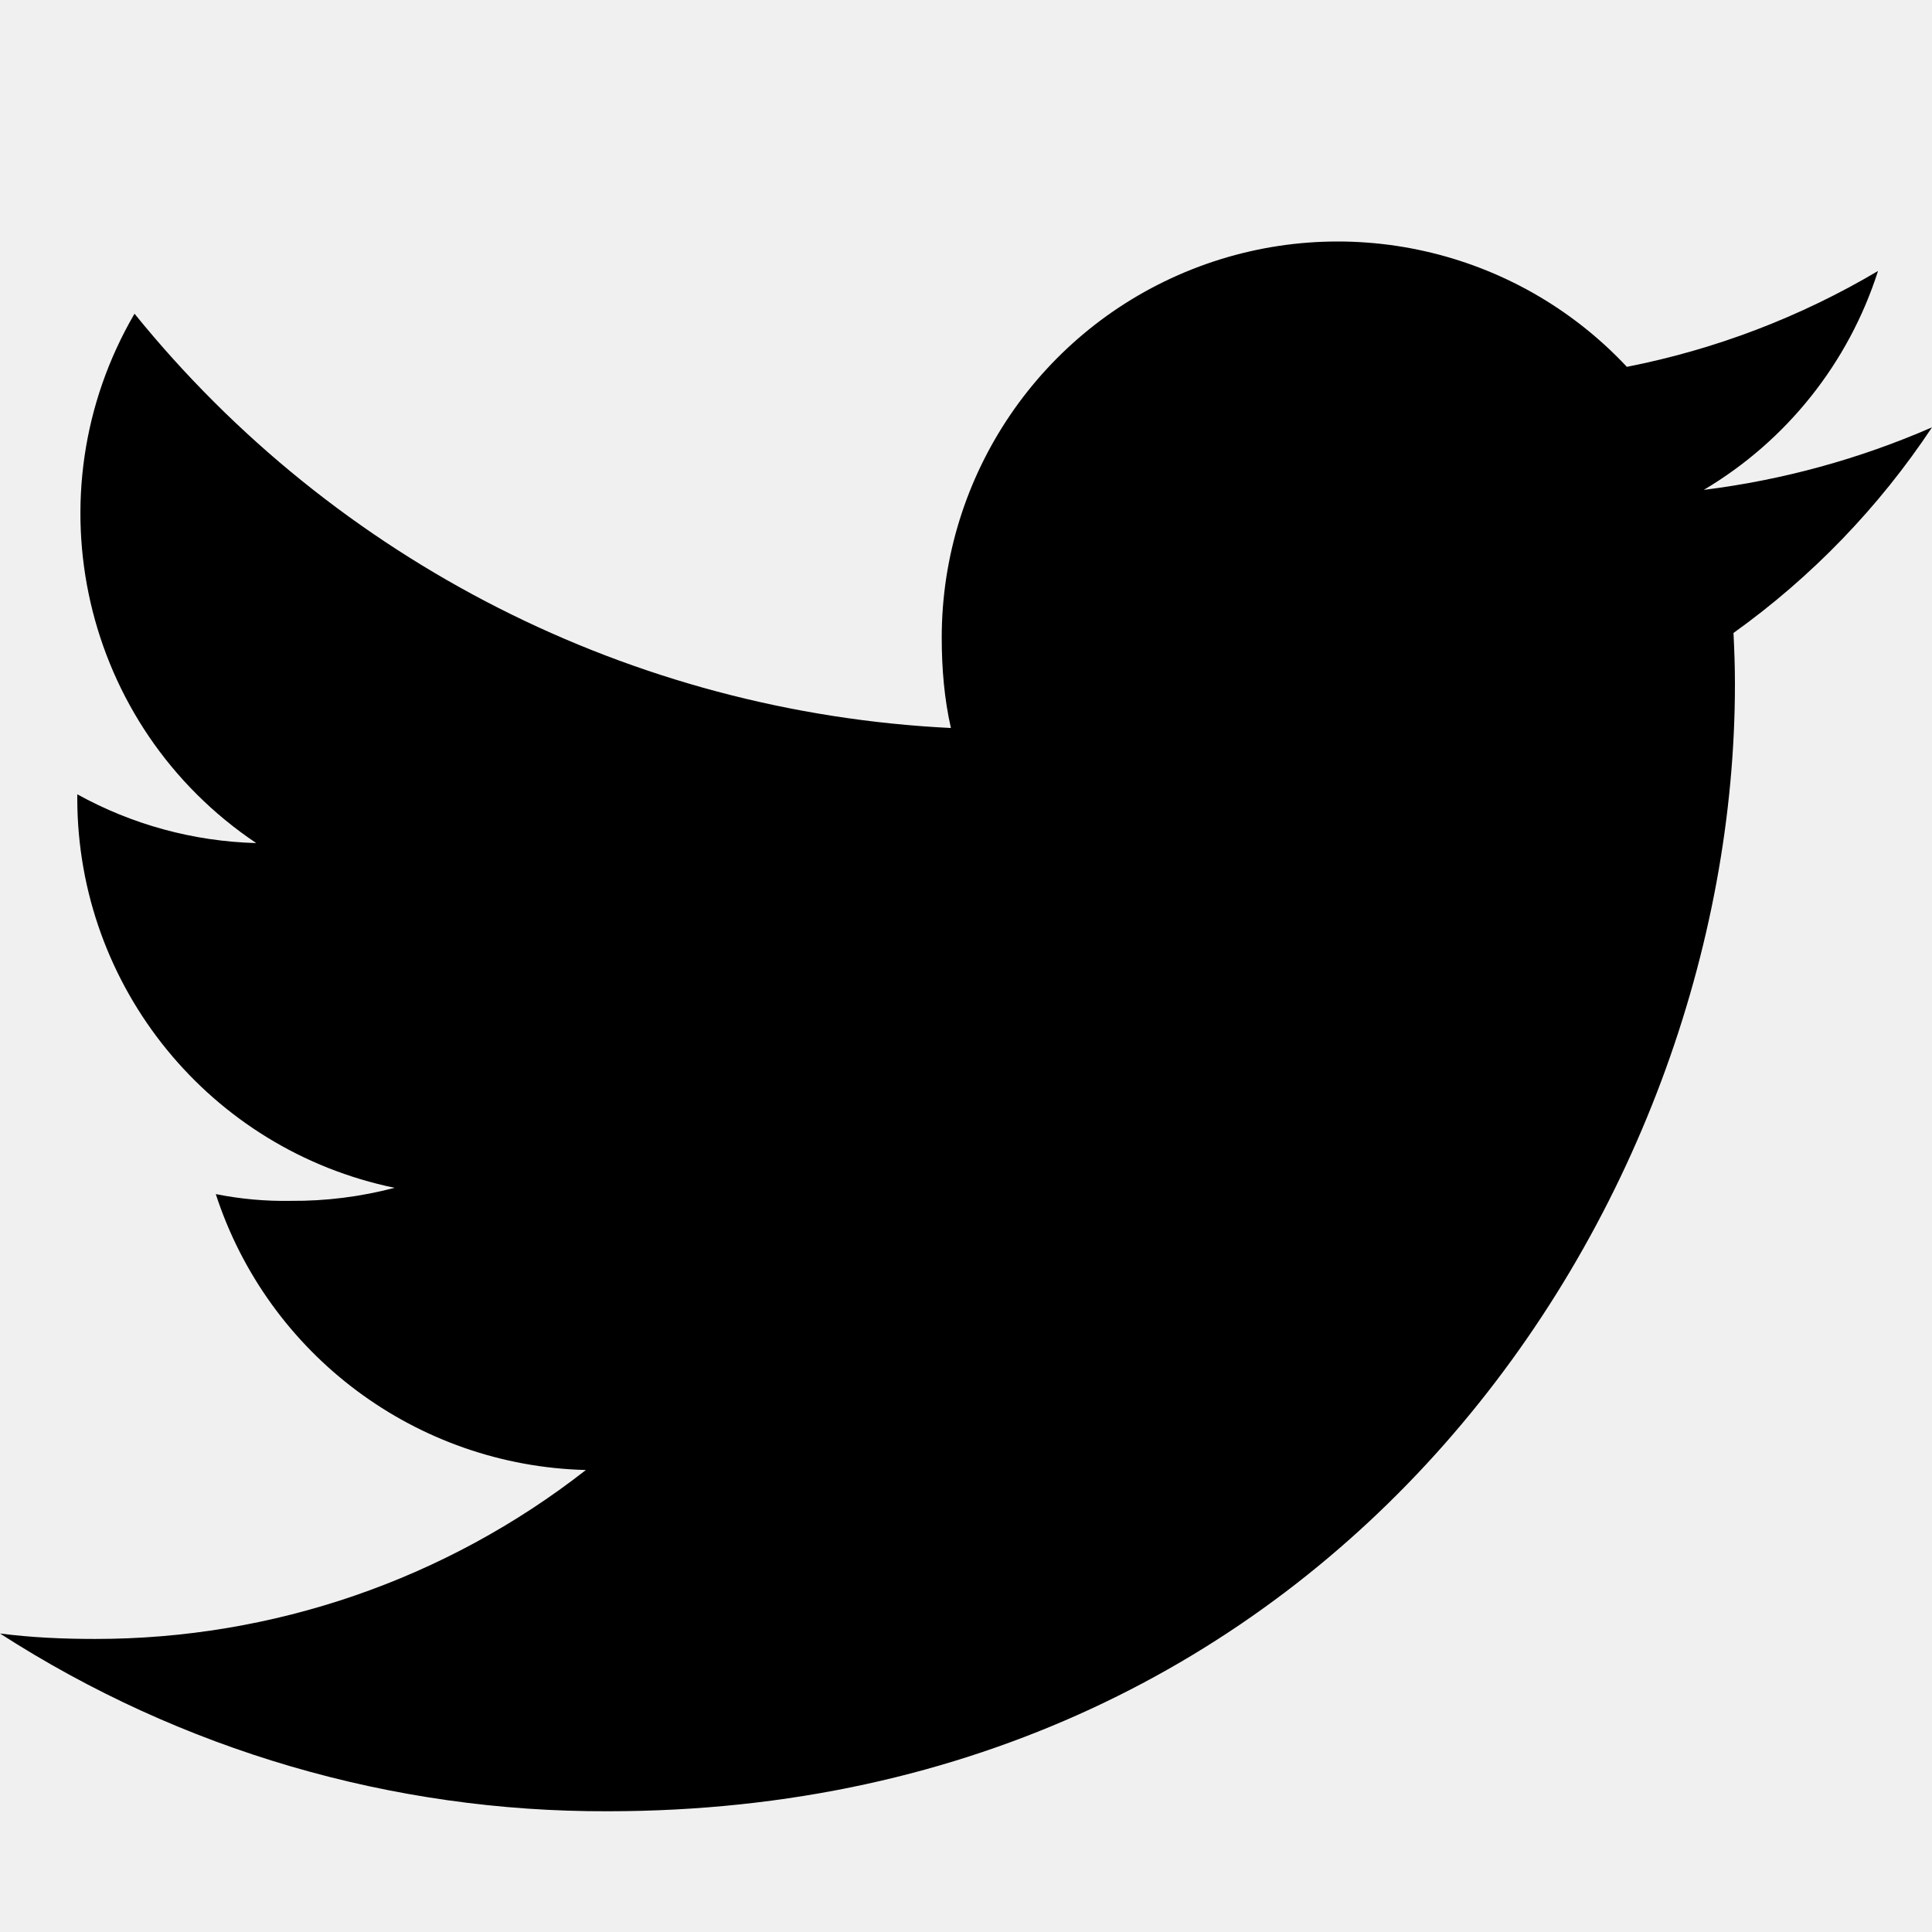
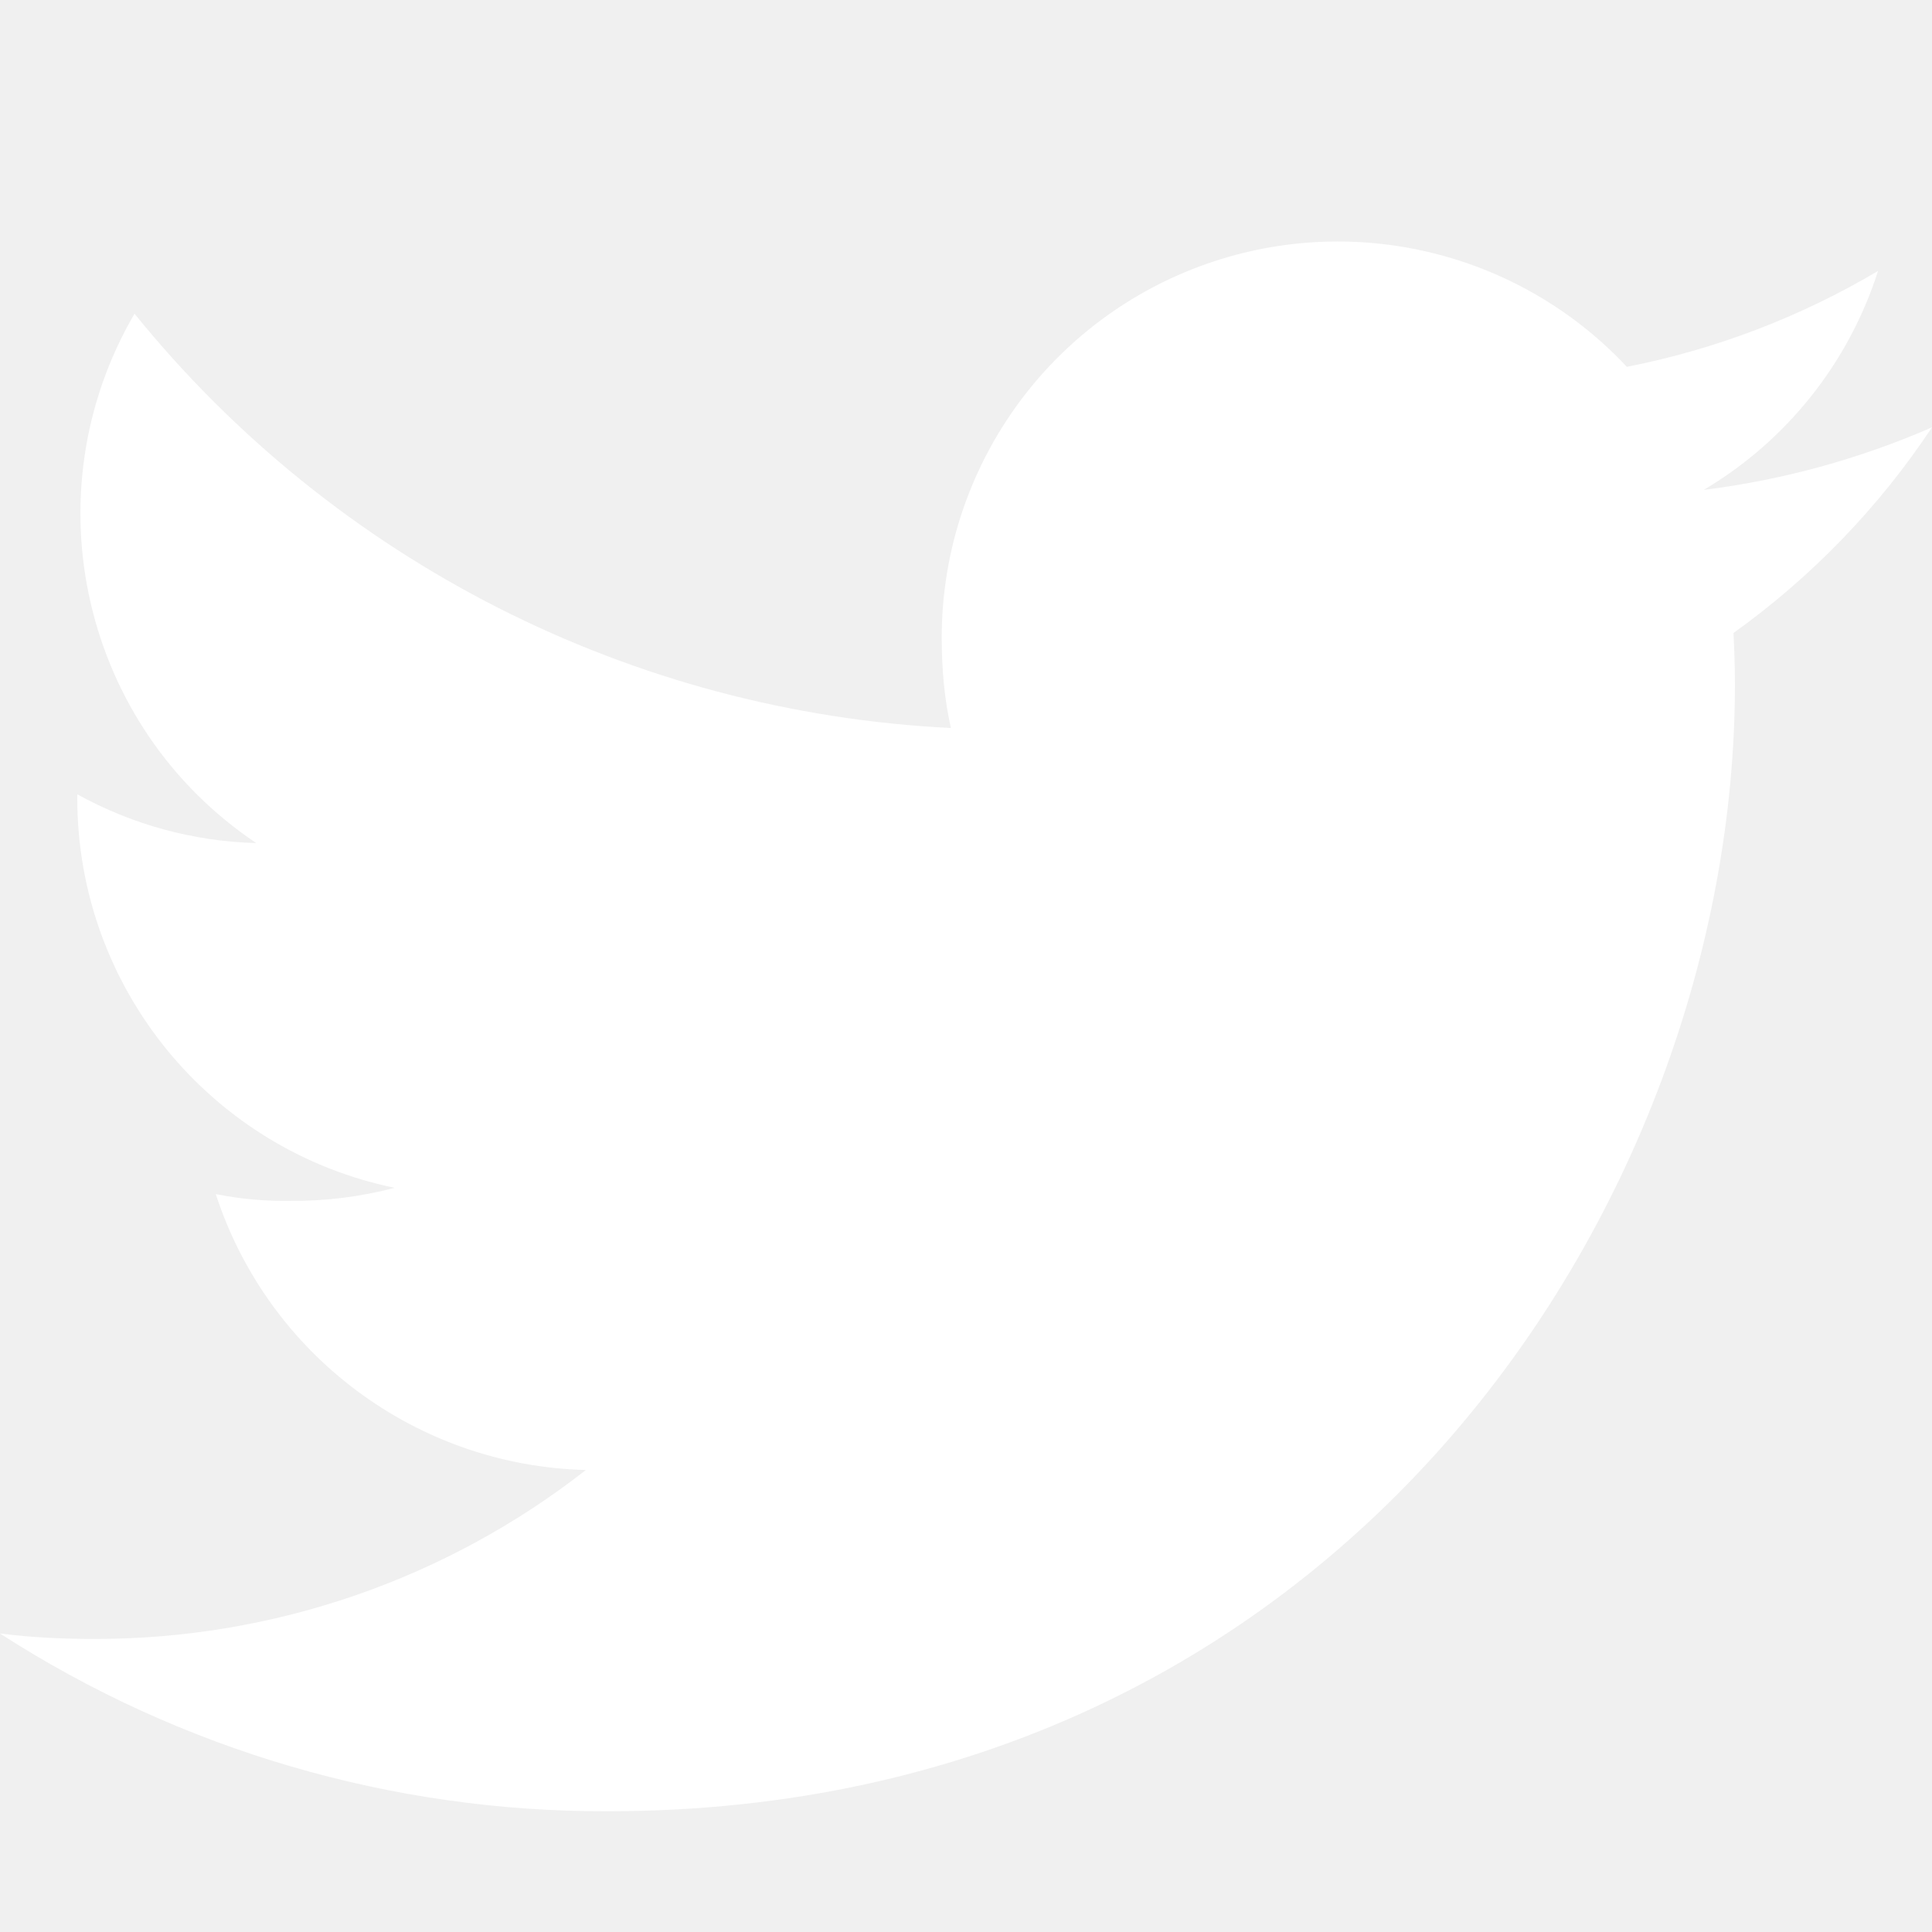
<svg xmlns="http://www.w3.org/2000/svg" viewBox="0 0 16 16">
-   <path d="M16 3.539a6.839 6.839 0 0 1-1.89.518 3.262 3.262 0 0 0 1.443-1.813 6.555 6.555 0 0 1-2.08.794 3.28 3.28 0 0 0-5.674 2.243c0 .26.022.51.076.748a9.284 9.284 0 0 1-6.761-3.431 3.285 3.285 0 0 0 1.008 4.384A3.24 3.24 0 0 1 .64 6.578v.036a3.295 3.295 0 0 0 2.628 3.223 3.274 3.274 0 0 1-.86.108 2.9 2.9 0 0 1-.621-.056 3.311 3.311 0 0 0 3.065 2.285 6.59 6.59 0 0 1-4.067 1.399c-.269 0-.527-.012-.785-.045A9.234 9.234 0 0 0 5.032 15c6.036 0 9.336-5 9.336-9.334 0-.145-.005-.285-.012-.424A6.544 6.544 0 0 0 16 3.539z" />
+   <path fill="#ffffff" d="M16 3.539a6.839 6.839 0 0 1-1.89.518 3.262 3.262 0 0 0 1.443-1.813 6.555 6.555 0 0 1-2.08.794 3.28 3.28 0 0 0-5.674 2.243c0 .26.022.51.076.748a9.284 9.284 0 0 1-6.761-3.431 3.285 3.285 0 0 0 1.008 4.384A3.24 3.24 0 0 1 .64 6.578v.036a3.295 3.295 0 0 0 2.628 3.223 3.274 3.274 0 0 1-.86.108 2.9 2.9 0 0 1-.621-.056 3.311 3.311 0 0 0 3.065 2.285 6.59 6.59 0 0 1-4.067 1.399c-.269 0-.527-.012-.785-.045A9.234 9.234 0 0 0 5.032 15c6.036 0 9.336-5 9.336-9.334 0-.145-.005-.285-.012-.424A6.544 6.544 0 0 0 16 3.539z" />
</svg>
